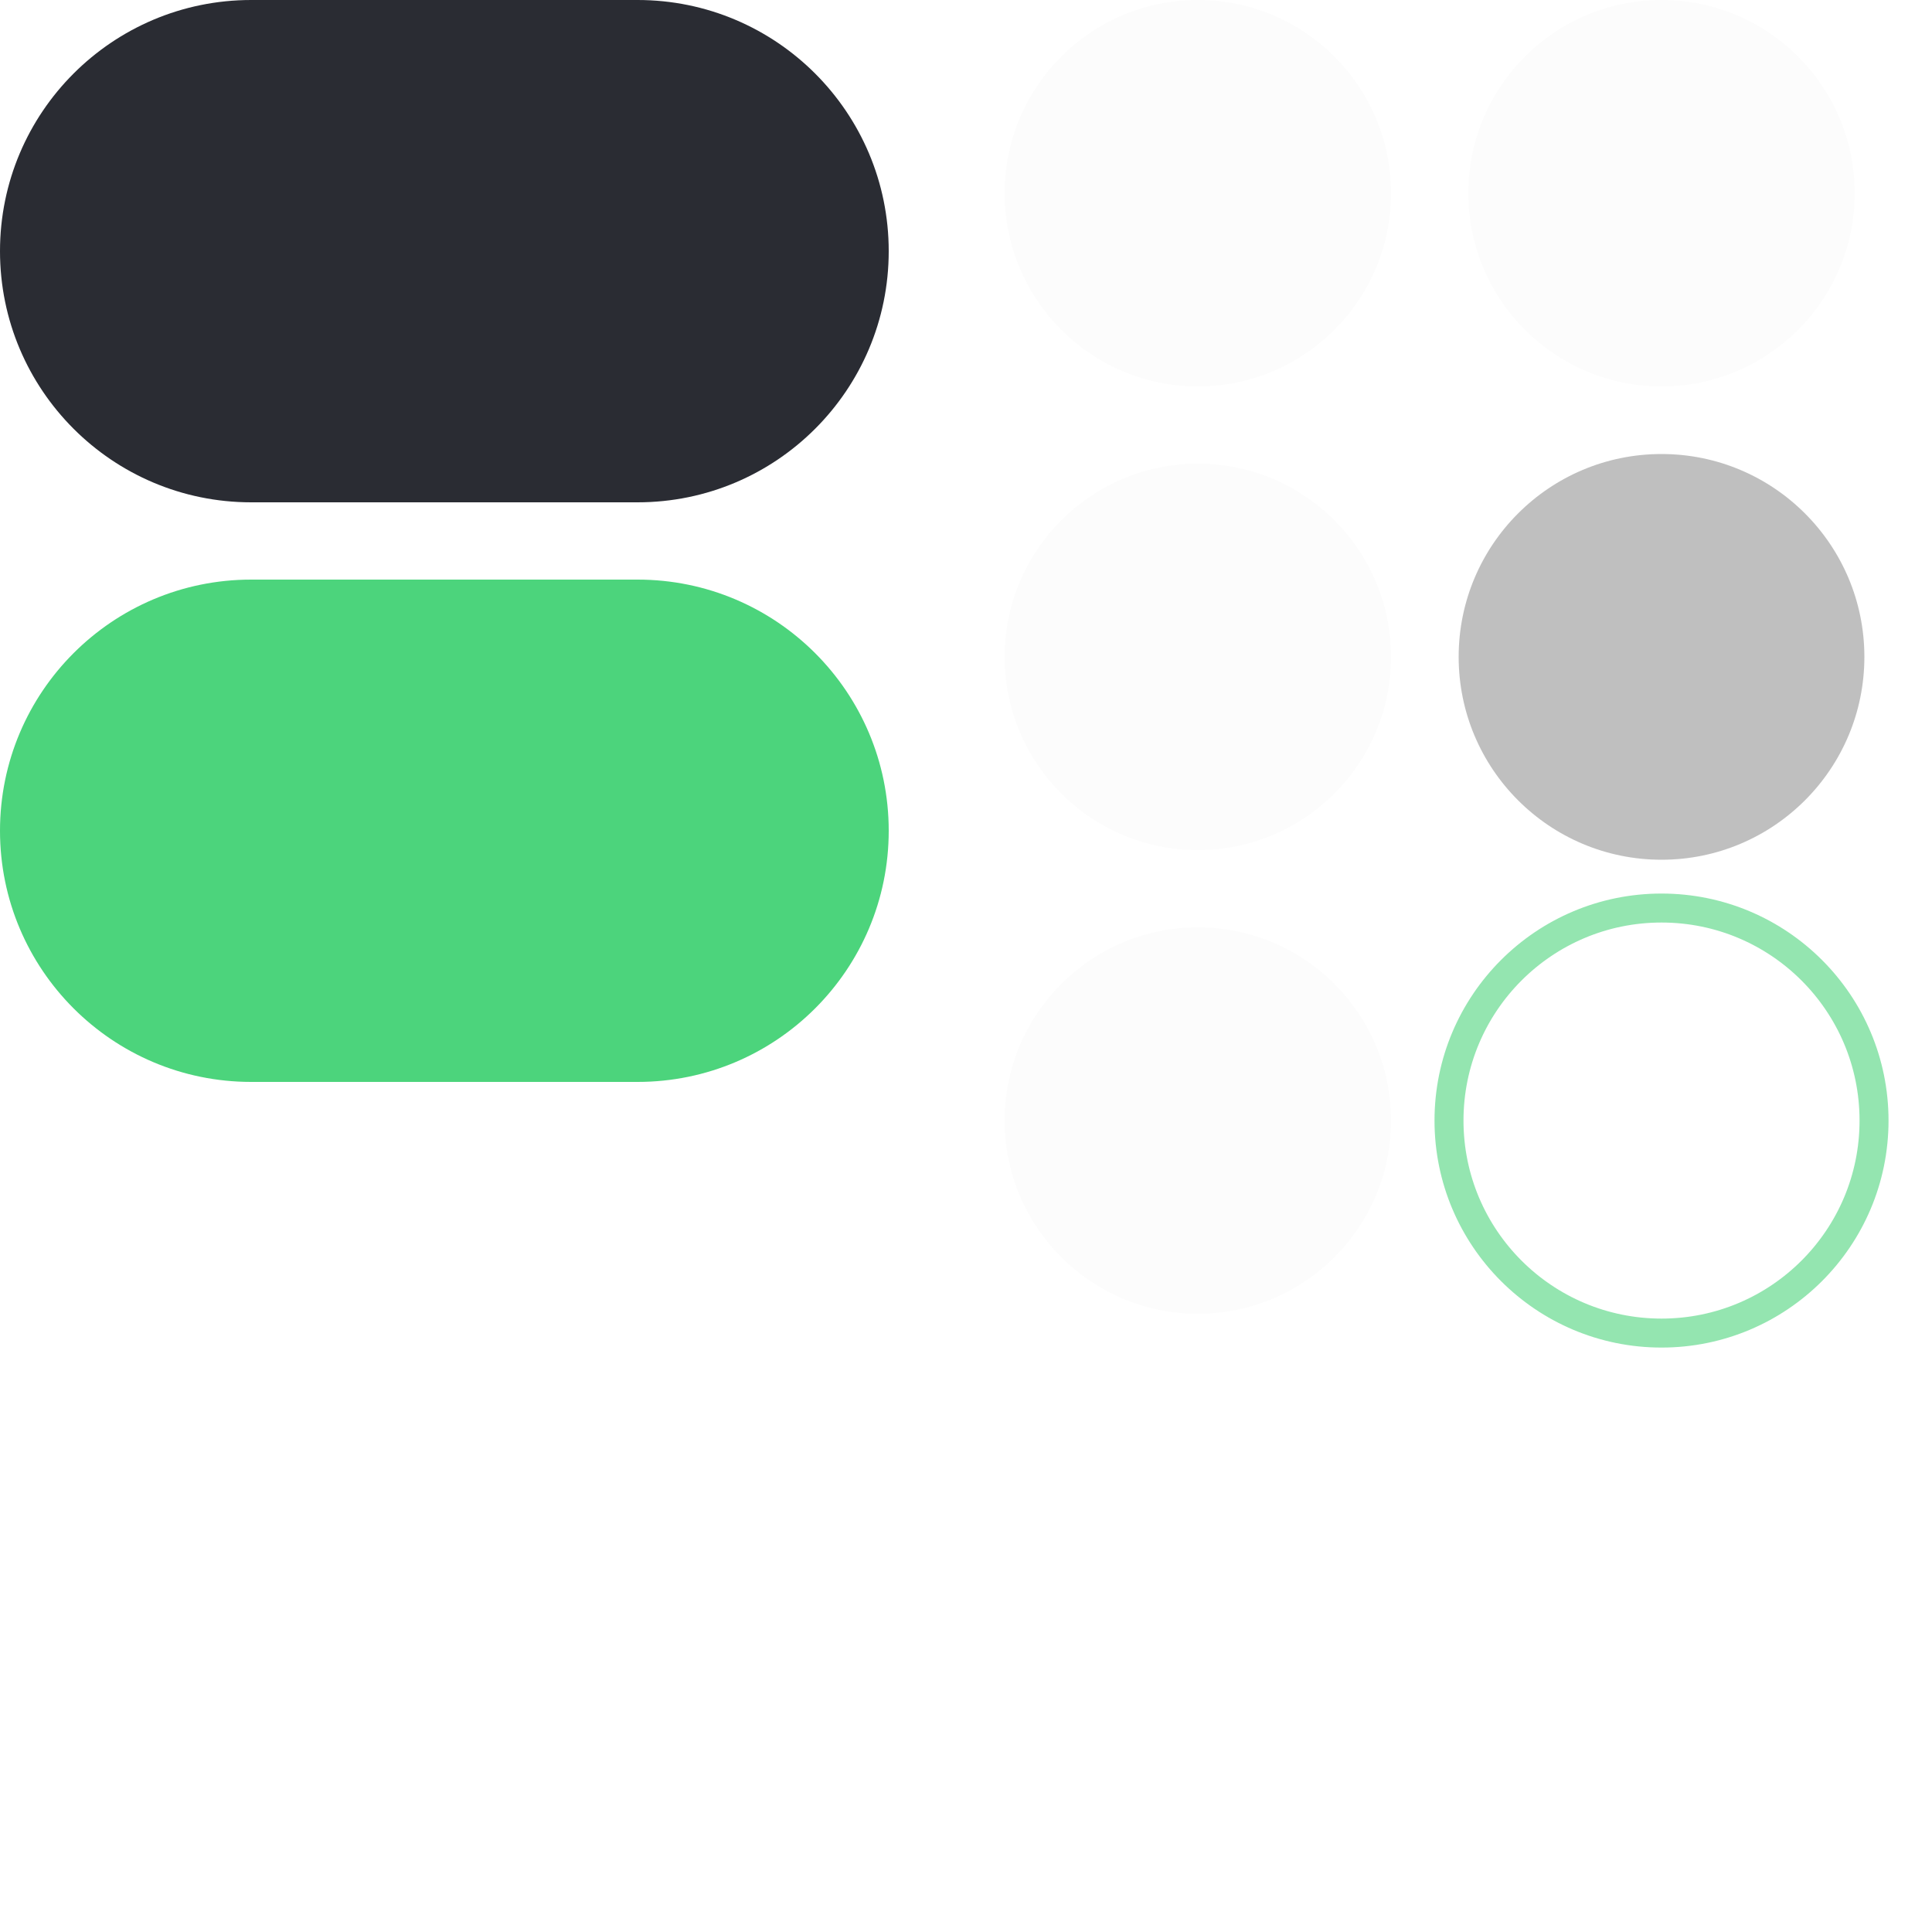
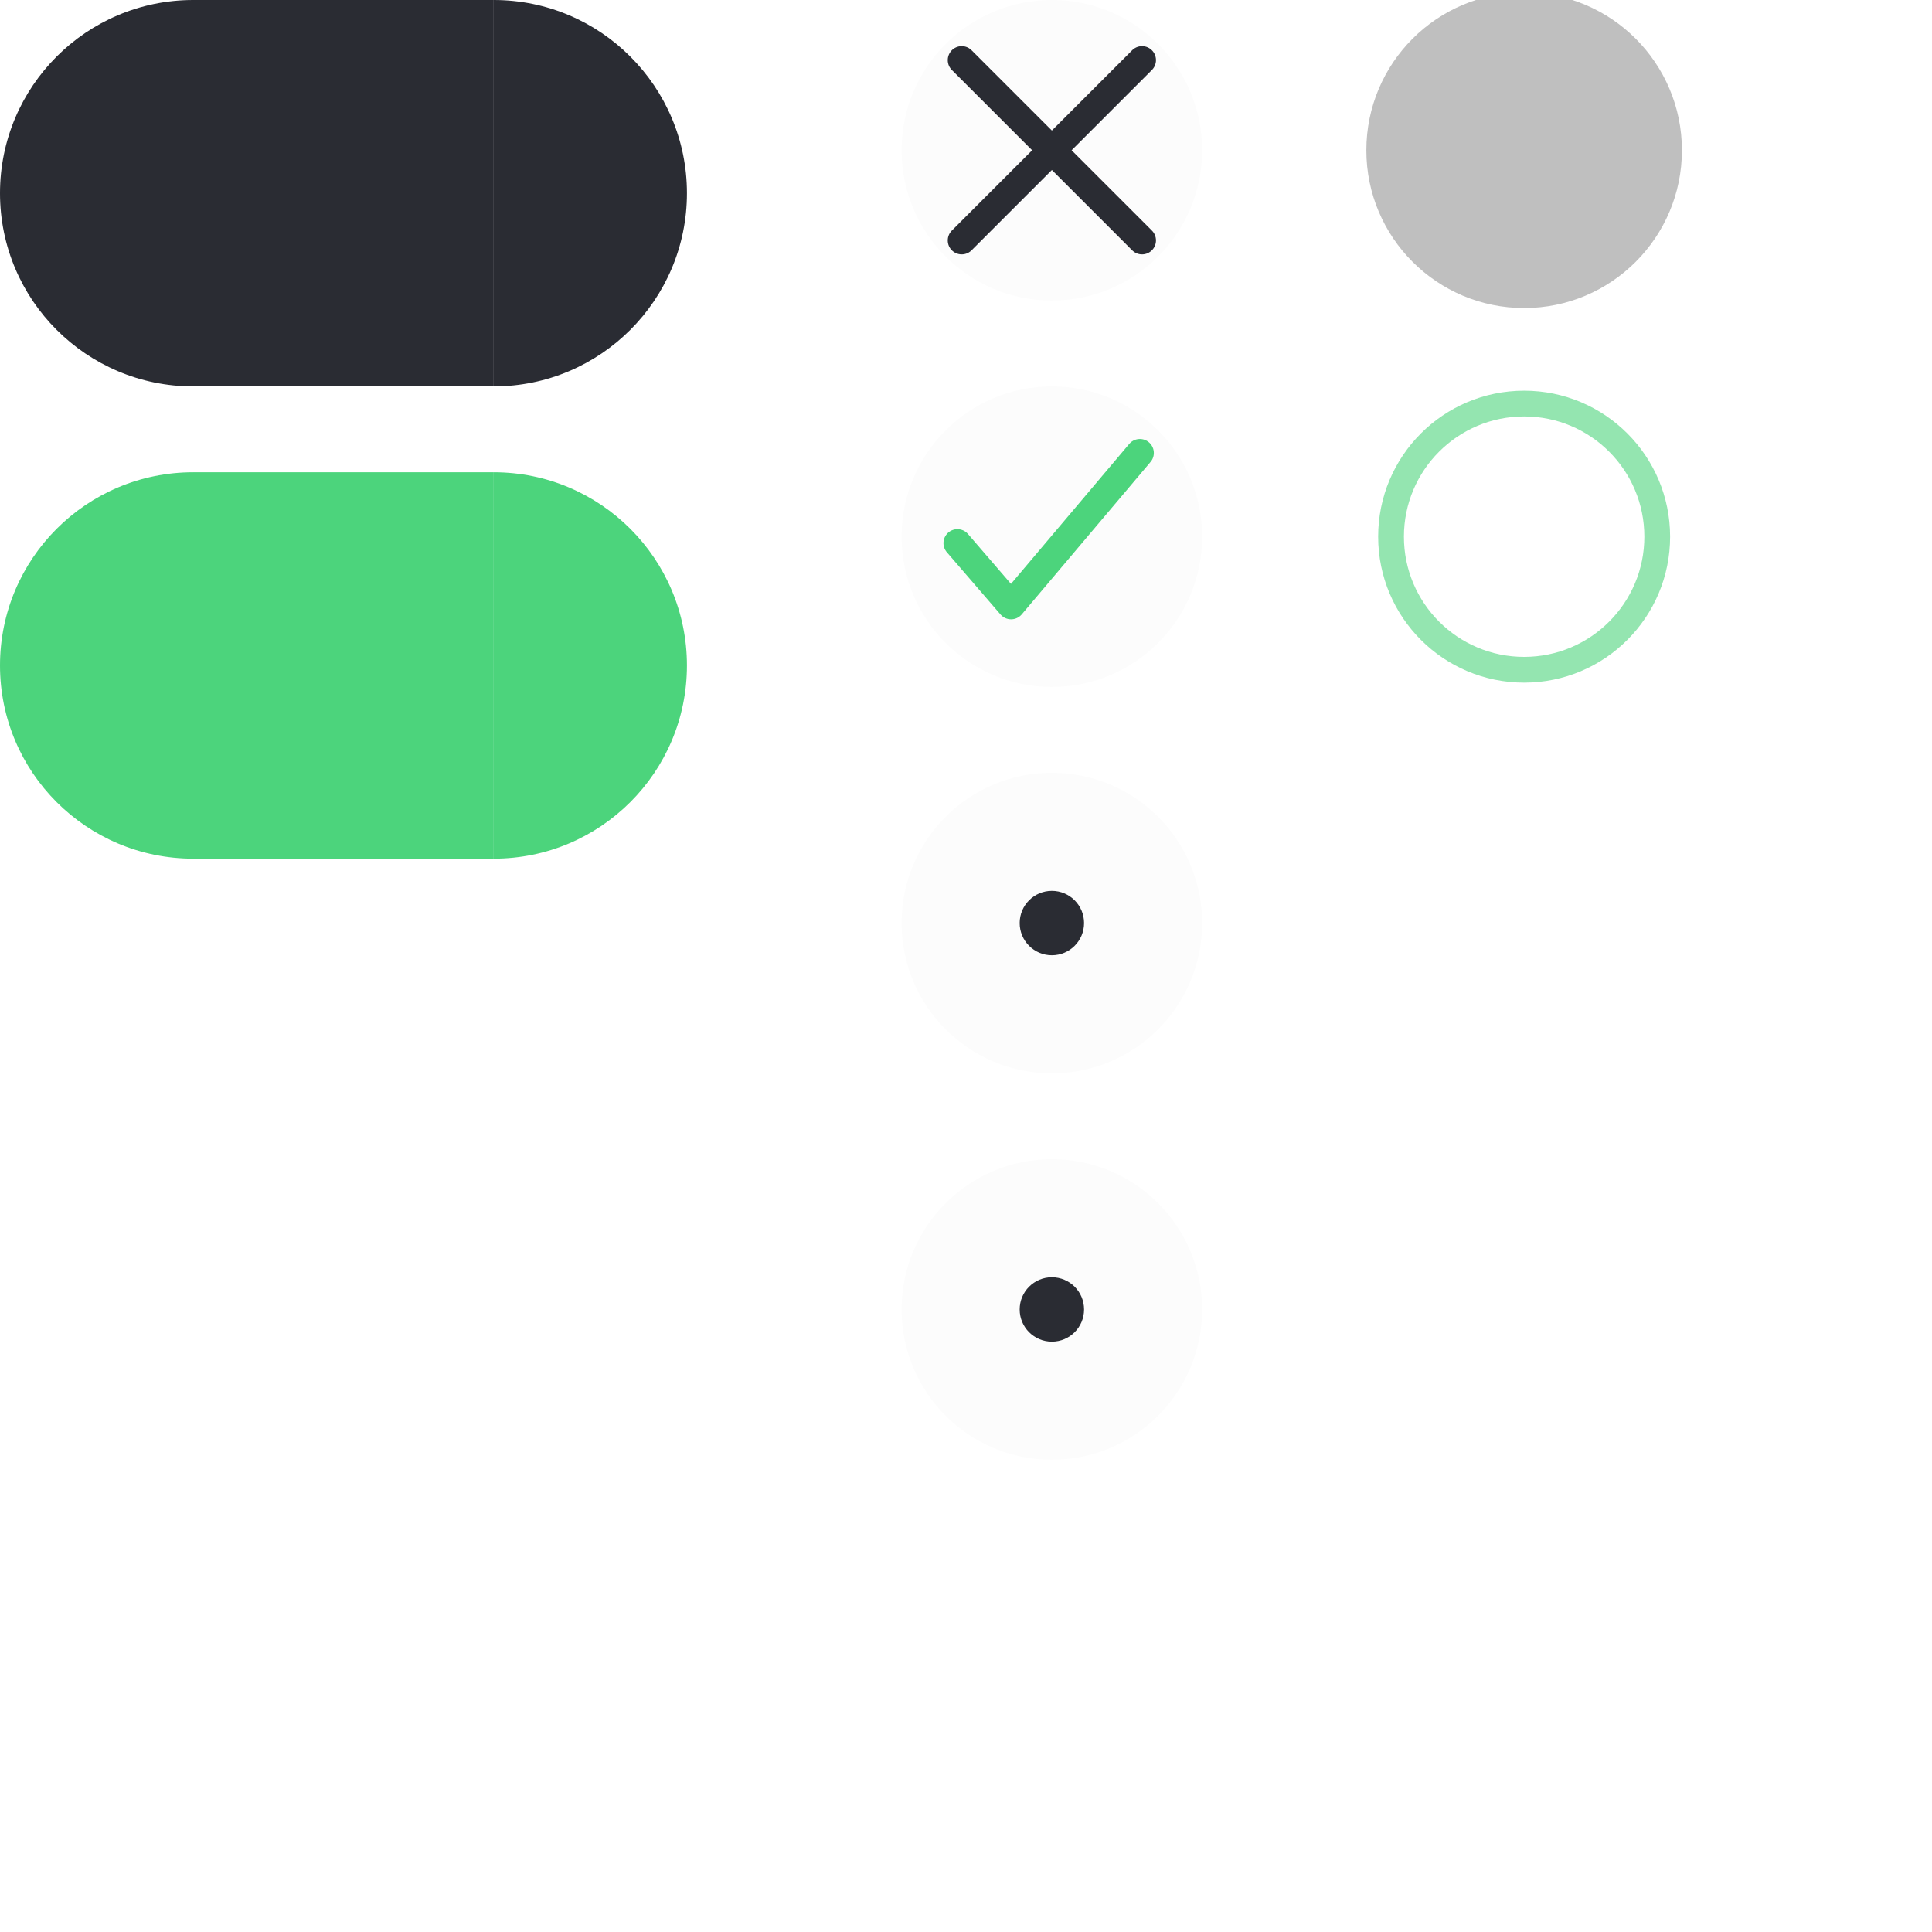
- <svg xmlns="http://www.w3.org/2000/svg" width="100" height="100" version="1.1">
+ <svg xmlns="http://www.w3.org/2000/svg" width="90" height="90" version="1.1">
  <defs>
    <style type="text/css" id="current-color-scheme">
        .ColorScheme-Text {
            color:#fcfcfc;
        }
        .ColorScheme-Background {
            color:#1a1b1f;
        }
        .ColorScheme-Highlight {
            color:#4cd47c;
        }
        .ColorScheme-ButtonText {
            color:#fcfcfc;
        }
        .ColorScheme-ButtonBackground {
            color:#2a2c33;
        }
    </style>
  </defs>
-   <rect id="hint-bar-size" x="0" y="0" width="46" height="26" fill="none" stroke="none" opacity="0" />
-   <path id="inactive-left" class="ColorScheme-ButtonBackground" fill="currentColor" d="M 13,0 A 13,13 0 0 0 0,13 13,13 0 0 0 13,26 Z" />
-   <rect id="inactive-center" class="ColorScheme-ButtonBackground" fill="currentColor" x="13" y="0" width="20" height="26" />
-   <path id="active-right" class="ColorScheme-Highlight" fill="currentColor" transform="translate(0,30)" d="M 33,0 A 13,13 0 0 1 46,13 13,13 0 0 1 33,26 Z" />
-   <path id="inactive-right" class="ColorScheme-ButtonBackground" fill="currentColor" d="M 33,0 A 13,13 0 0 1 46,13 13,13 0 0 1 33,26 Z" />
-   <path id="active-left" class="ColorScheme-Highlight" fill="currentColor" transform="translate(0,30)" d="M 13,0 A 13,13 0 0 0 0,13 13,13 0 0 0 13,26 Z" />
-   <rect id="active-center" class="ColorScheme-Highlight" fill="currentColor" x="13" y="30" width="20" height="26" />
-   <circle id="handle" class="ColorScheme-ButtonText" fill="currentColor" cx="62" cy="10" r="10" />
-   <circle id="handle-active" class="ColorScheme-ButtonText" fill="currentColor" cx="62" cy="34" r="10" />
-   <circle id="handle-hover" class="ColorScheme-ButtonText" fill="currentColor" cx="62" cy="58" r="10" />
-   <circle id="handle-pressed" class="ColorScheme-ButtonText" fill="currentColor" cx="86" cy="10" r="10" />
-   <circle id="handle-shadow" fill="#000000" opacity="0.25" cx="86" cy="34" r="10.5" />
-   <circle id="handle-focus" class="ColorScheme-Highlight" fill="none" stroke="currentColor" stroke-width="1.5" opacity="0.6" cx="86" cy="58" r="11" />
+   <rect id="hint-bar-size" x="0" y="0" width="32" height="18" fill="none" stroke="none" opacity="0" />
+   <path id="inactive-left" class="ColorScheme-ButtonBackground" fill="currentColor" d="M 9,0 A 9,9 0 0 0 0,9 9,9 0 0 0 9,18 Z" />
+   <rect id="inactive-center" class="ColorScheme-ButtonBackground" fill="currentColor" x="9" y="0" width="14" height="18" />
+   <path id="active-right" class="ColorScheme-Highlight" fill="currentColor" transform="translate(0,22)" d="M 23,0 A 9,9 0 0 1 32,9 9,9 0 0 1 23,18 Z" />
+   <path id="inactive-right" class="ColorScheme-ButtonBackground" fill="currentColor" d="M 23,0 A 9,9 0 0 1 32,9 9,9 0 0 1 23,18 Z" />
+   <path id="active-left" class="ColorScheme-Highlight" fill="currentColor" transform="translate(0,22)" d="M 9,0 A 9,9 0 0 0 0,9 9,9 0 0 0 9,18 Z" />
+   <rect id="active-center" class="ColorScheme-Highlight" fill="currentColor" x="9" y="22" width="14" height="18" />
+   <g id="handle">
+     <rect x="40" y="0" width="18" height="14" fill="none" stroke="none" opacity="0" />
+     <circle class="ColorScheme-ButtonText" fill="currentColor" cx="49" cy="7" r="7" />
+     <path class="ColorScheme-ButtonBackground" fill="none" stroke="currentColor" stroke-width="1.3" stroke-linecap="round" stroke-linejoin="round" d="M 44.8,2.8 L 53.2,11.2 M 53.2,2.8 L 44.8,11.2" />
+   </g>
+   <g id="handle-active">
+     <rect x="40" y="18" width="18" height="14" fill="none" stroke="none" opacity="0" />
+     <circle class="ColorScheme-ButtonText" fill="currentColor" cx="49" cy="25" r="7" />
+     <path class="ColorScheme-Highlight" fill="none" stroke="currentColor" stroke-width="1.3" stroke-linecap="round" stroke-linejoin="round" d="M 44.6,25.3 L 47.1,28.2 L 53.1,21.1" />
+   </g>
+   <g id="handle-hover">
+     <rect x="40" y="36" width="18" height="14" fill="none" stroke="none" opacity="0" />
+     <circle class="ColorScheme-ButtonText" fill="currentColor" cx="49" cy="43" r="7" />
+     <circle class="ColorScheme-ButtonBackground" fill="currentColor" cx="49" cy="43" r="1.5" />
+   </g>
+   <g id="handle-pressed">
+     <rect x="40" y="54" width="18" height="14" fill="none" stroke="none" opacity="0" />
+     <circle class="ColorScheme-ButtonText" fill="currentColor" cx="49" cy="61" r="7" />
+     <circle class="ColorScheme-ButtonBackground" fill="currentColor" cx="49" cy="61" r="1.5" />
+   </g>
+   <g id="handle-shadow">
+     <rect x="62" y="0" width="18" height="14" fill="none" stroke="none" opacity="0" />
+     <circle fill="#000000" opacity="0.25" cx="71" cy="7" r="7.35" />
+   </g>
+   <g id="handle-focus">
+     <rect x="62" y="18" width="18" height="14" fill="none" stroke="none" opacity="0" />
+     <circle class="ColorScheme-Highlight" fill="none" stroke="currentColor" stroke-width="1.2" opacity="0.6" cx="71" cy="25" r="6.2" />
+   </g>
</svg>
